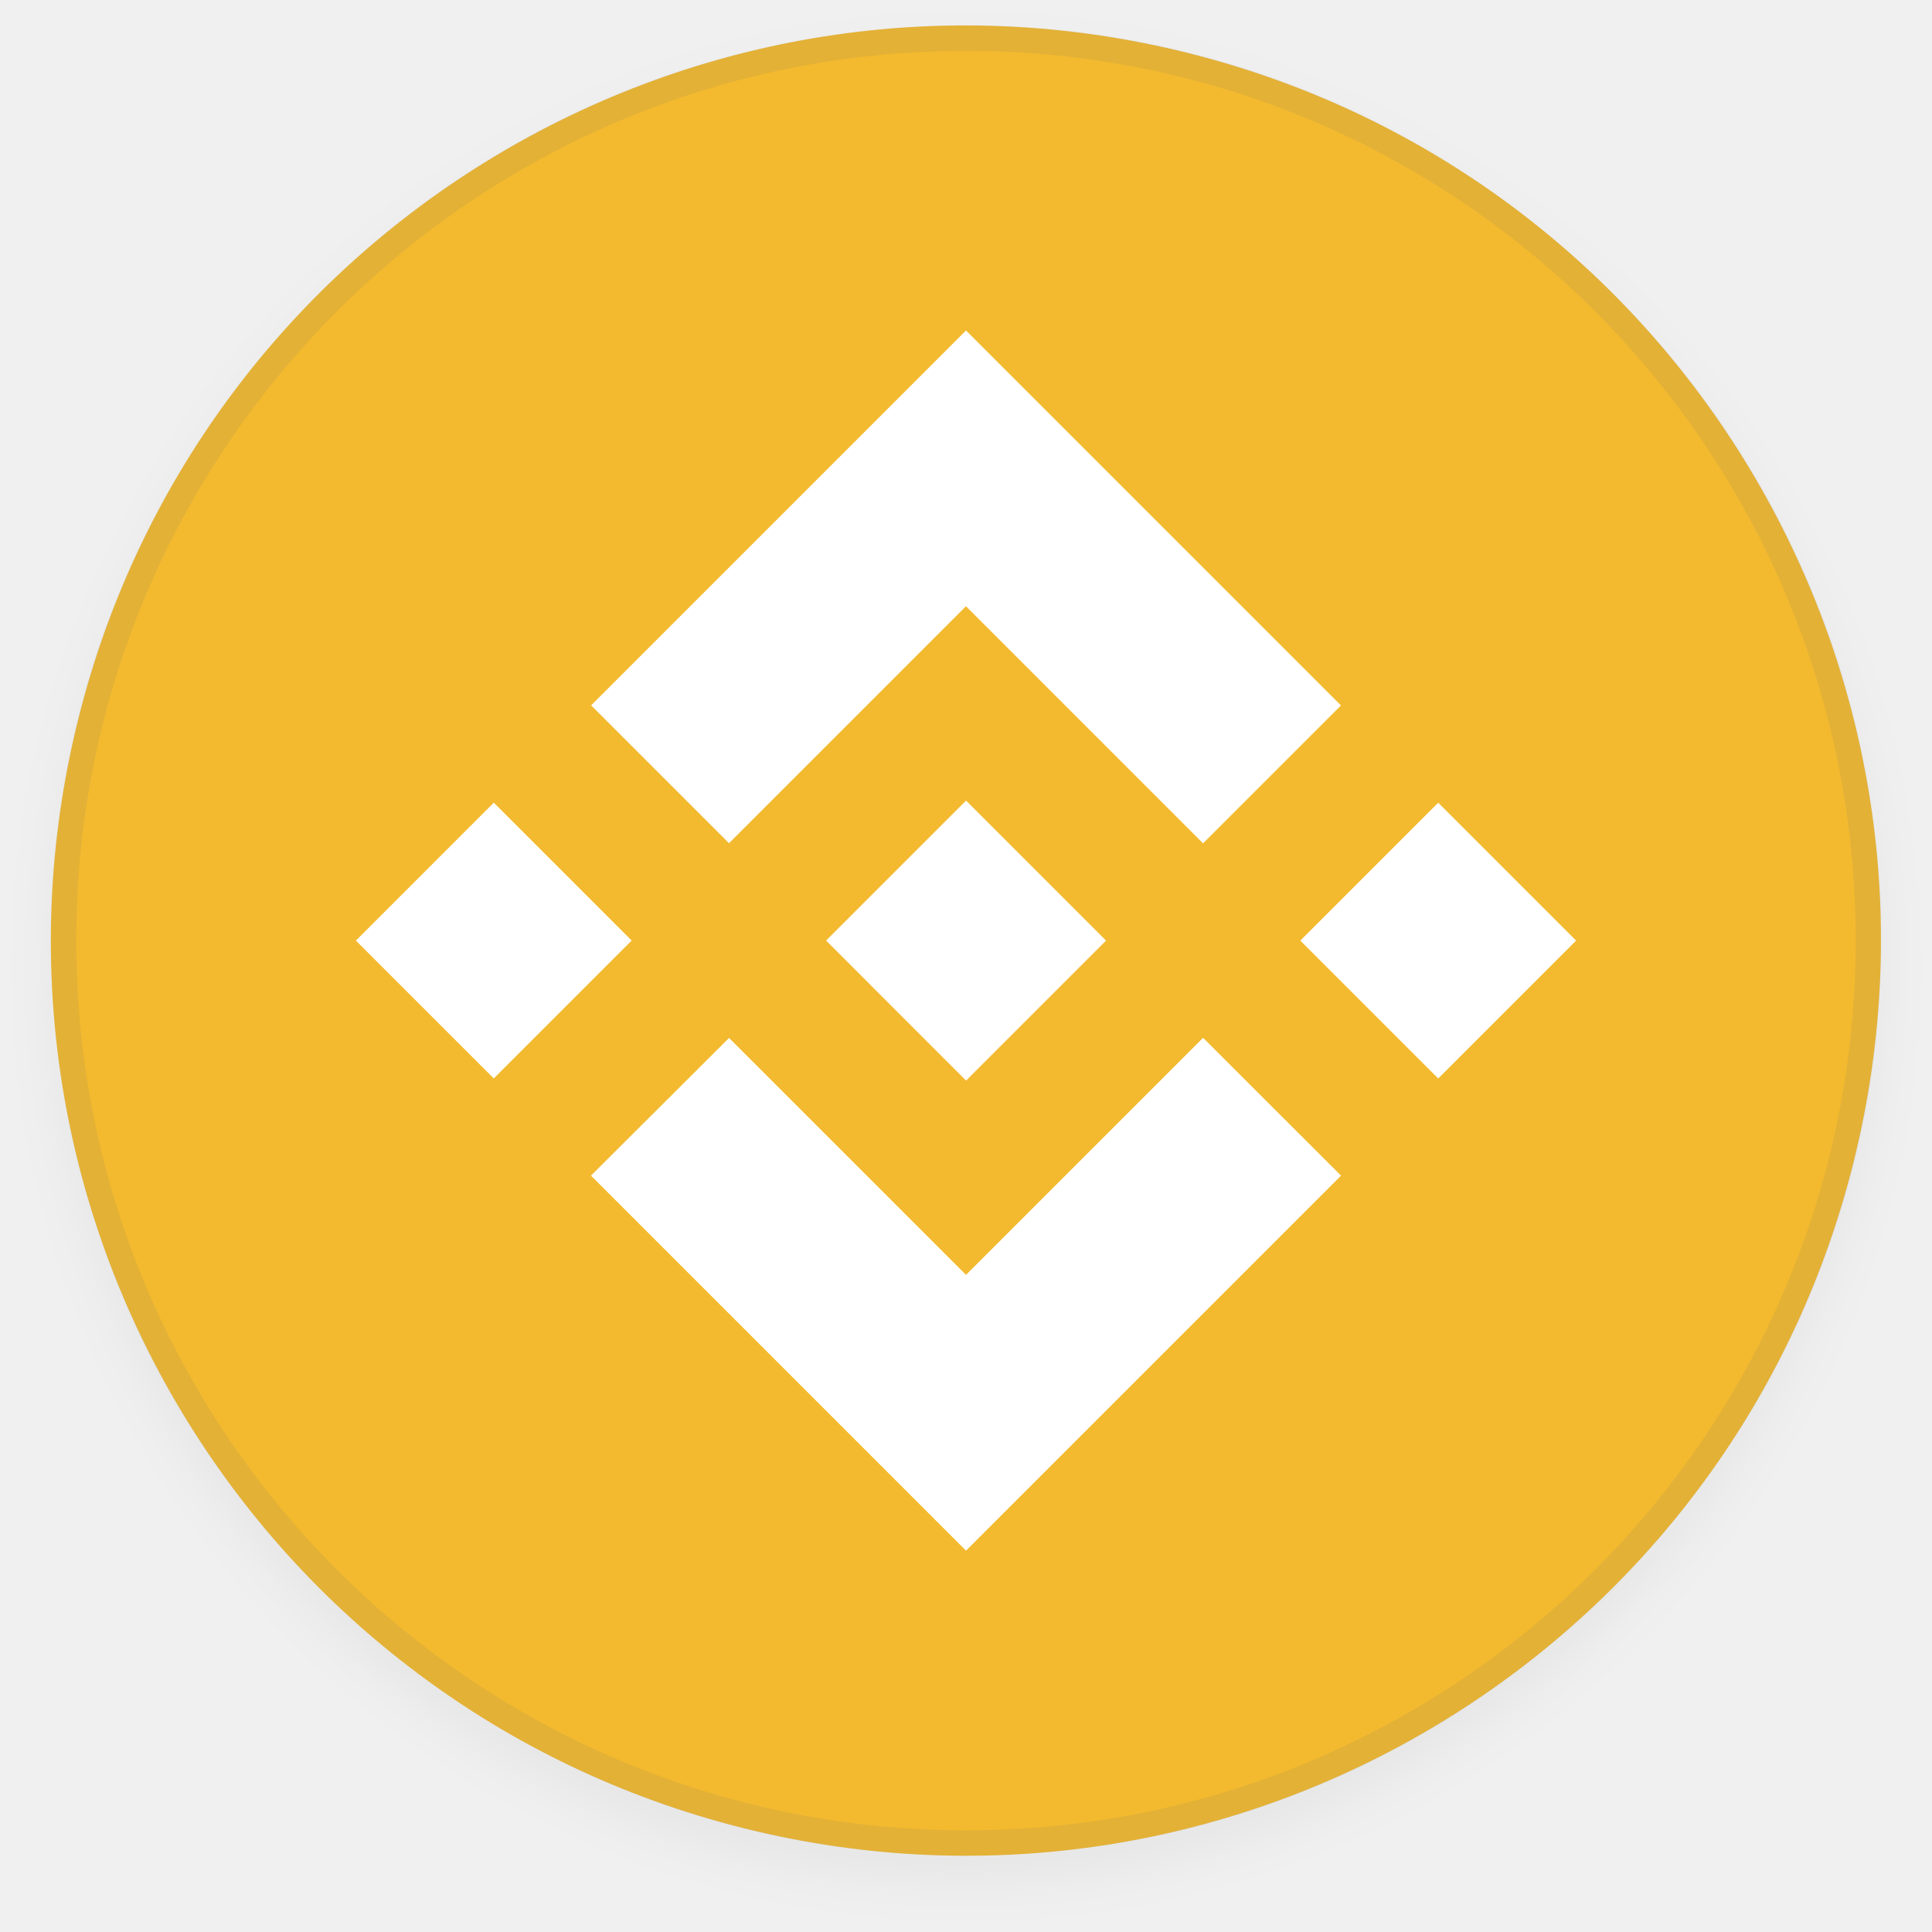
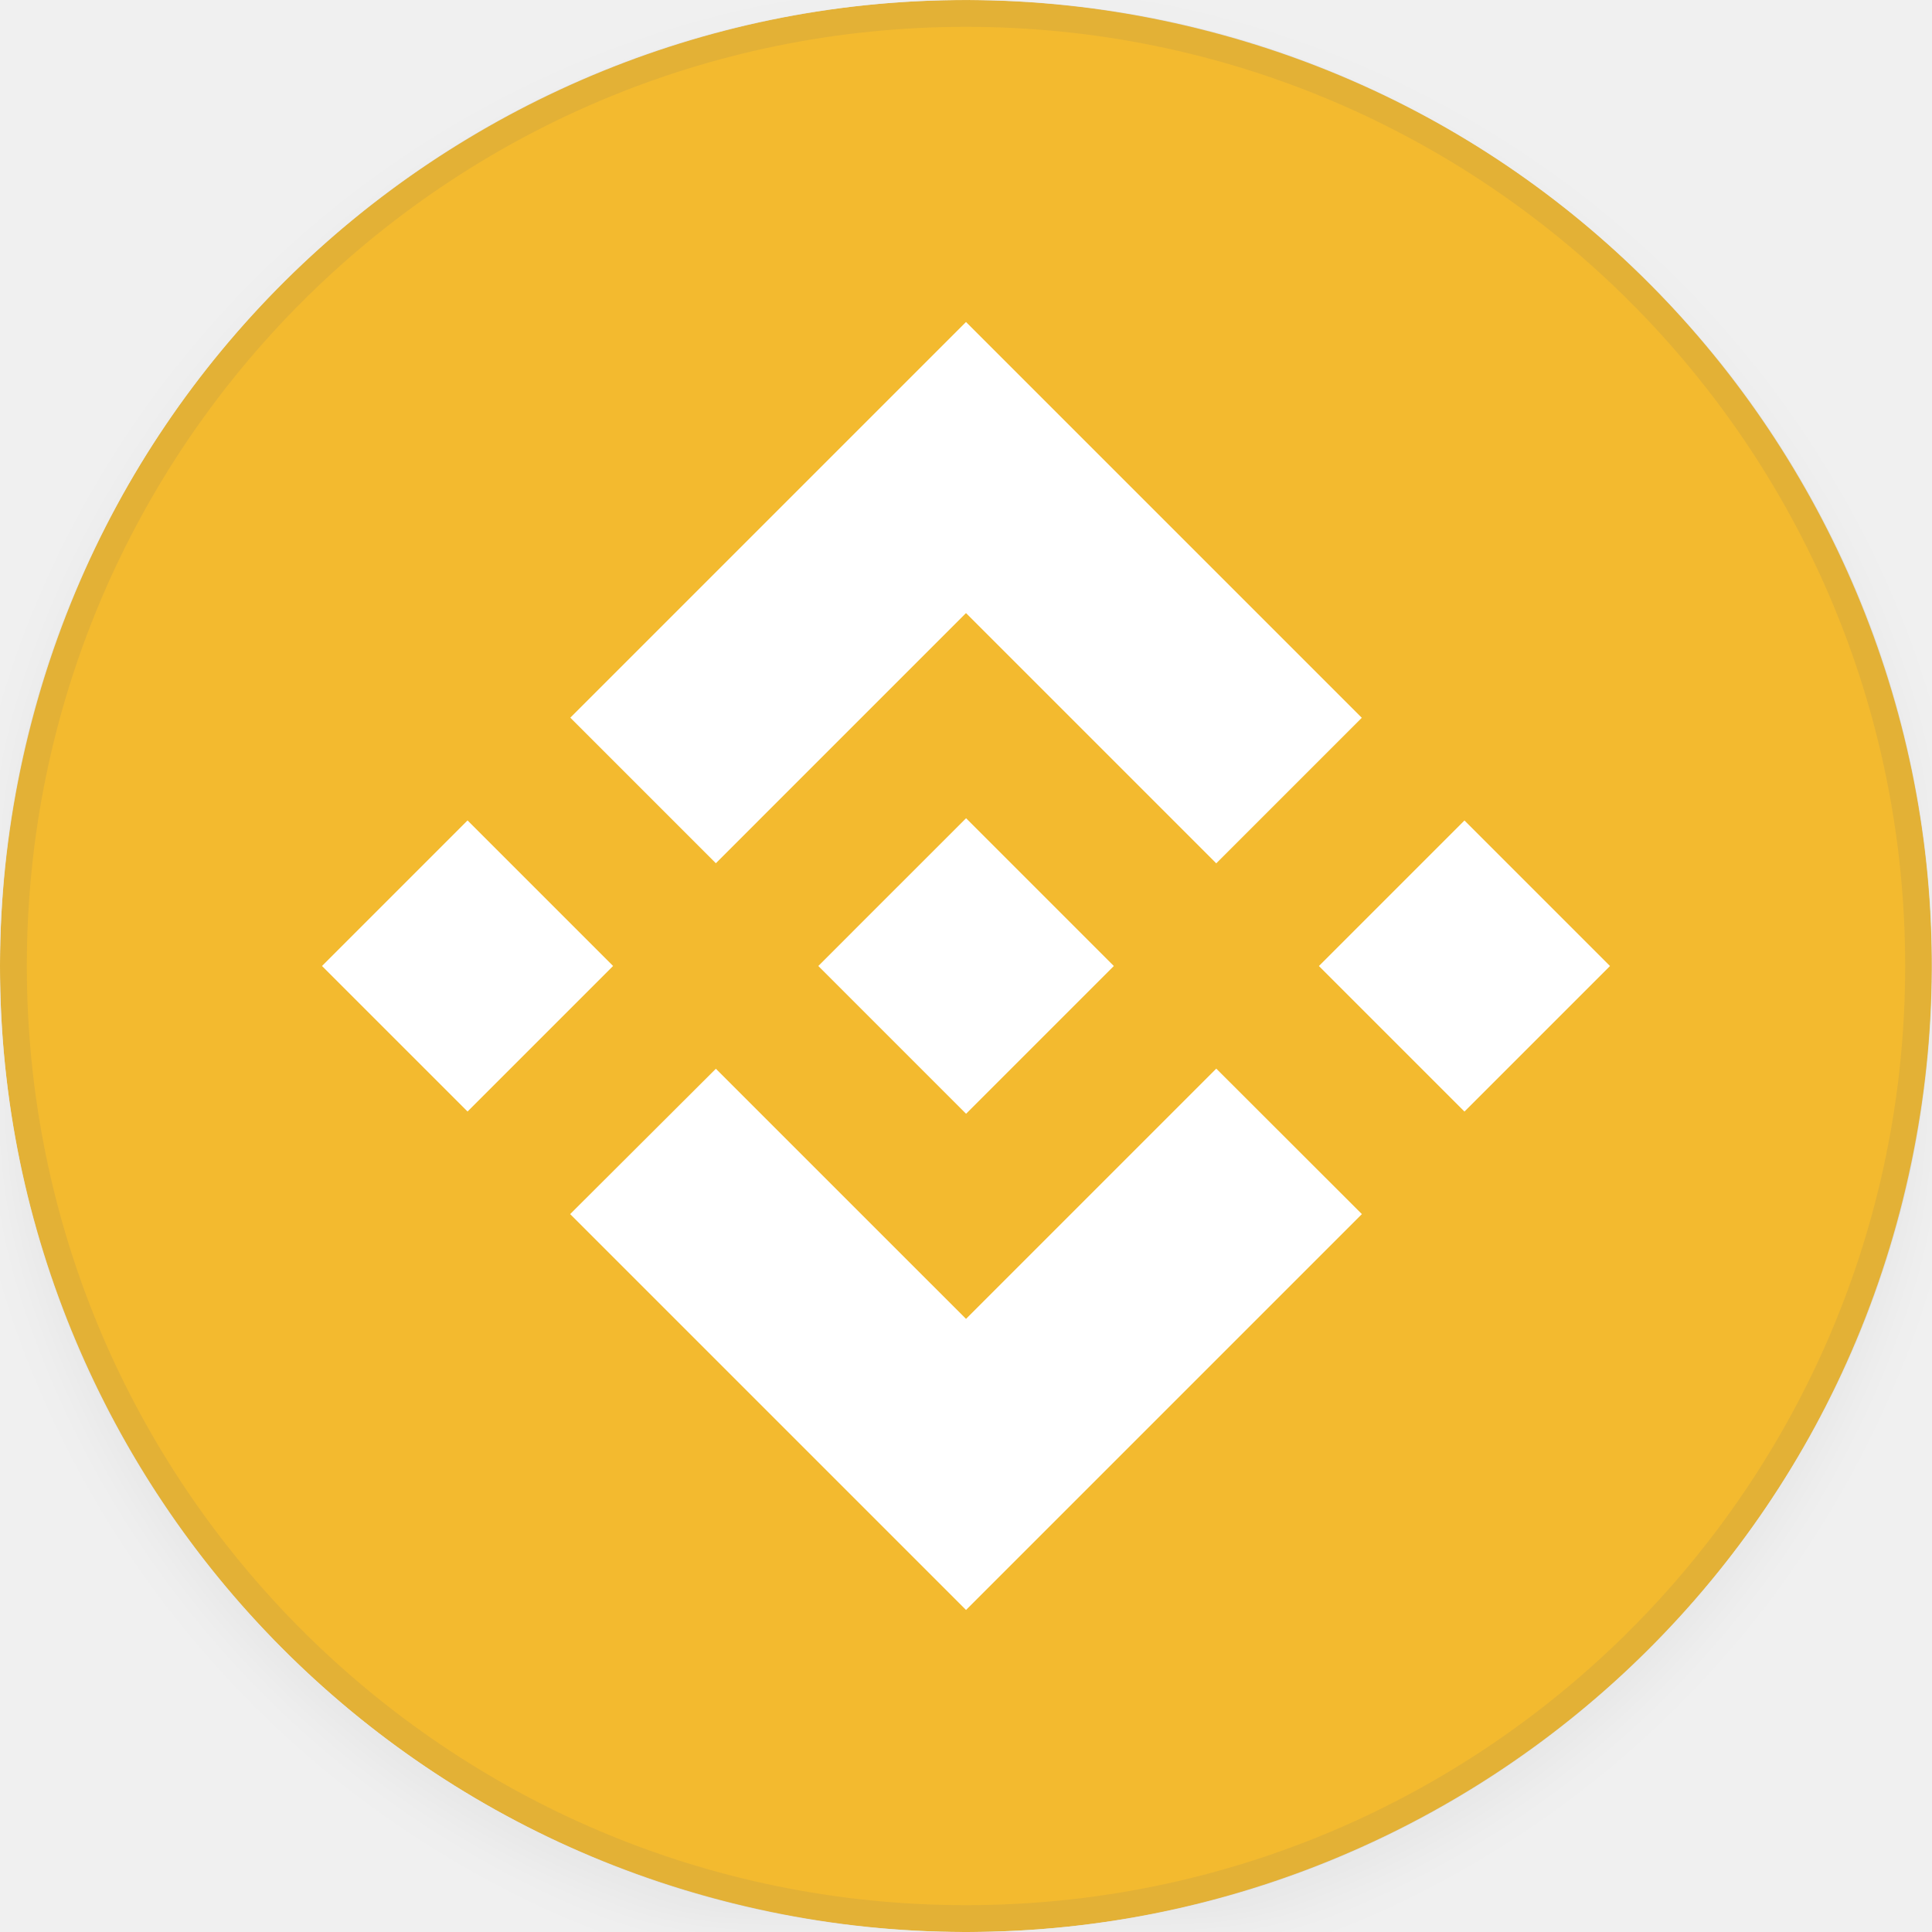
- <svg xmlns="http://www.w3.org/2000/svg" fill="none" viewBox="0 0 76 76">
-   <g filter="url(#a)">
-     <g clip-path="url(#b)">
-       <path d="m72.915 45.709c-4.808 19.286-24.342 31.023-43.63 26.214-19.28-4.808-31.017-24.343-26.207-43.627 4.806-19.288 24.339-31.026 43.622-26.218 19.287 4.808 31.023 24.345 26.214 43.632l4e-4 -3e-4h1e-4z" fill="#F3BA2F" />
-       <path d="m38 23.848-9.322 9.322-5.424-5.424 14.746-14.746 14.75 14.75-5.424 5.424-9.326-9.326zm-18.576 7.727-5.424 5.425 5.424 5.423 5.424-5.424-5.424-5.424zm9.255 9.255 9.322 9.321 9.326-9.326 5.427 5.421-0.003 0.003-14.75 14.75-14.753-14.753 5.431-5.416zm27.897-9.253-5.424 5.424 5.424 5.424 5.424-5.424-5.424-5.424z" clip-rule="evenodd" fill="#fff" fill-rule="evenodd" />
-       <path d="m43.504 36.997h0.002l-5.503-5.504-4.068 4.067-0.467 0.468-0.964 0.964-0.008 0.007 0.008 0.008 5.499 5.5 5.504-5.504 0.003-3e-3 -5e-3 -0.003" fill="#fff" />
+ <svg xmlns="http://www.w3.org/2000/svg" fill="none" viewBox="0 0 72 72">
+   <g clip-path="url(#c)">
+     <g filter="url(#b)">
+       <mask id="a" x="0" y="0" width="72" height="72" style="mask-type:luminance" maskUnits="userSpaceOnUse">
+         <path d="m72 36c0-19.882-16.118-36-36-36s-36 16.118-36 36 16.118 36 36 36 36-16.118 36-36z" fill="#fff" />
+       </mask>
+       <g mask="url(#a)">
+         <path d="m70.915 44.709c-4.808 19.286-24.342 31.023-43.63 26.214-19.28-4.808-31.017-24.343-26.207-43.627 4.806-19.288 24.339-31.026 43.622-26.218 19.287 4.808 31.023 24.345 26.214 43.632l1e-3 -1e-3z" fill="#F3BA2F" />
+         <path d="m36 22.848-9.322 9.322-5.424-5.424 14.746-14.746 14.75 14.75-5.424 5.424-9.326-9.326zm-18.576 7.727-5.424 5.425 5.424 5.423 5.424-5.424-5.424-5.424zm9.255 9.255 9.322 9.321 9.326-9.326 5.427 5.421-0.003 0.003-14.75 14.75-14.753-14.753 5.431-5.417zm27.897-9.253-5.424 5.424 5.424 5.424 5.424-5.424-5.424-5.424z" clip-rule="evenodd" fill="#fff" fill-rule="evenodd" />
+         <path d="m41.504 35.997h0.002l-5.503-5.504-4.068 4.067-0.467 0.468-0.964 0.964-0.008 0.007 0.008 0.008 5.499 5.5 5.504-5.504 0.003-3e-3 -0.005-0.003z" fill="#fff" />
+       </g>
+       <path d="m71.5 36c0-19.606-15.894-35.5-35.5-35.5s-35.5 15.894-35.5 35.5 15.894 35.5 35.5 35.5 35.5-15.894 35.5-35.5z" stroke="#526279" stroke-opacity=".1" />
    </g>
-     <rect x="2.5" y="1.5" width="71" height="71" rx="35.5" stroke="#526279" stroke-opacity=".1" />
  </g>
  <defs>
-     <filter id="a" x="0" y="0" width="76" height="76" color-interpolation-filters="sRGB" filterUnits="userSpaceOnUse">
+     <filter id="b" x="-2" y="-1" width="76" height="76" color-interpolation-filters="sRGB" filterUnits="userSpaceOnUse">
      <feFlood flood-opacity="0" result="BackgroundImageFix" />
      <feColorMatrix in="SourceAlpha" result="hardAlpha" values="0 0 0 0 0 0 0 0 0 0 0 0 0 0 0 0 0 0 127 0" />
      <feOffset dy="1" />
      <feGaussianBlur stdDeviation="1" />
      <feColorMatrix values="0 0 0 0 0 0 0 0 0 0 0 0 0 0 0 0 0 0 0.04 0" />
-       <feBlend in2="BackgroundImageFix" result="effect1_dropShadow_1053_117223" />
-       <feBlend in="SourceGraphic" in2="effect1_dropShadow_1053_117223" result="shape" />
+       <feBlend in2="BackgroundImageFix" result="effect1_dropShadow_106_142" />
+       <feBlend in="SourceGraphic" in2="effect1_dropShadow_106_142" result="shape" />
    </filter>
-     <clipPath id="b">
-       <rect x="2" y="1" width="72" height="72" rx="36" fill="#fff" />
+     <clipPath id="c">
+       <rect width="72" height="72" fill="#fff" />
    </clipPath>
  </defs>
</svg>
